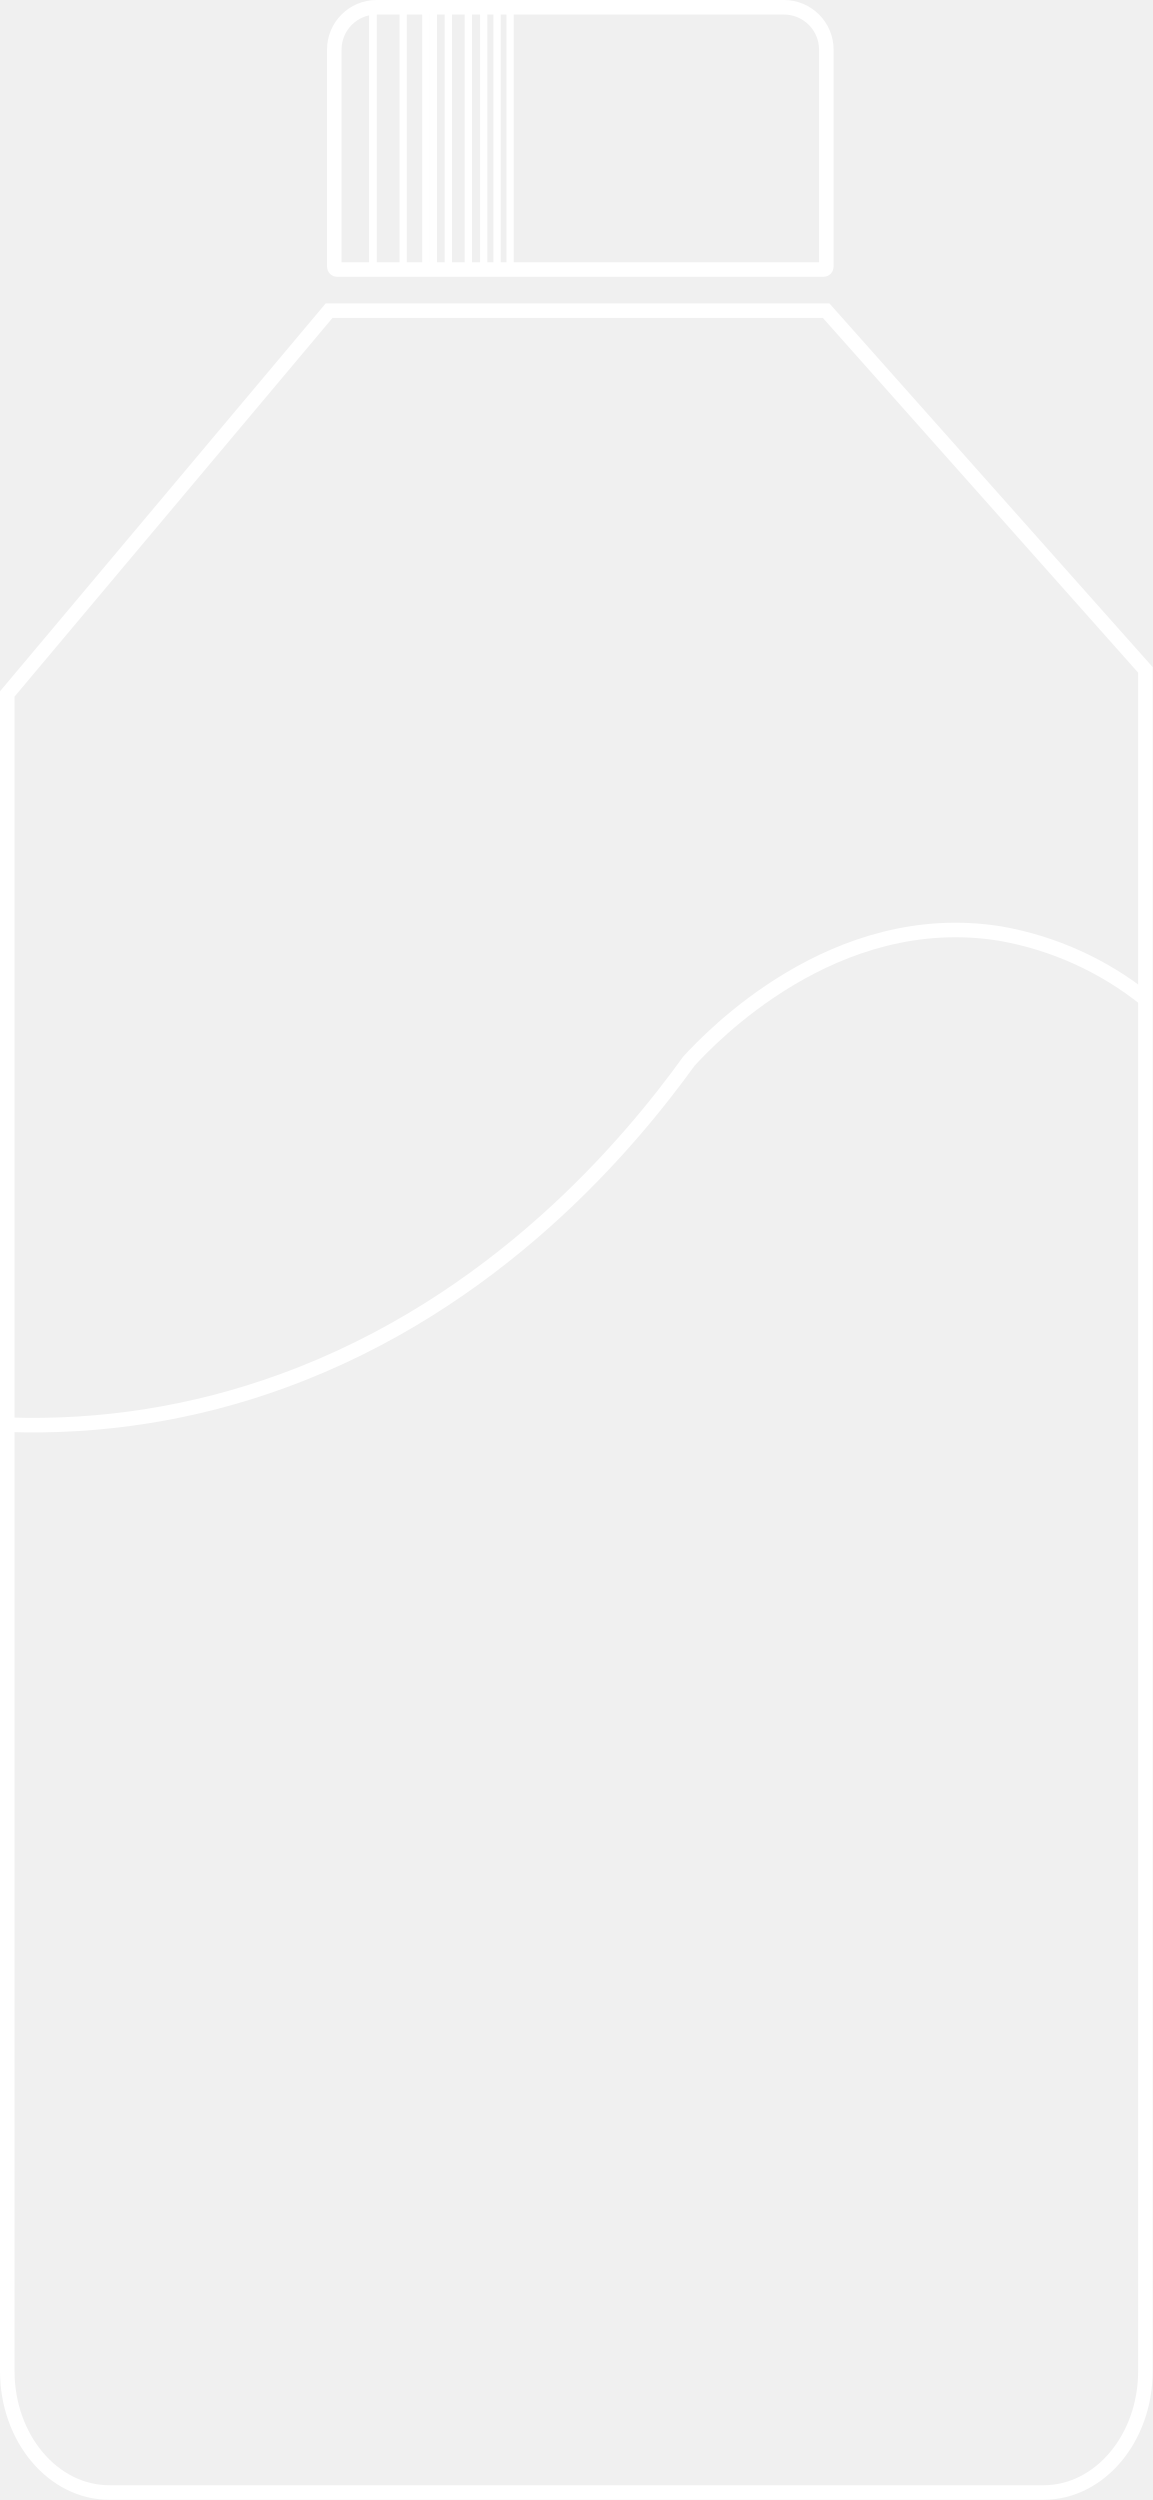
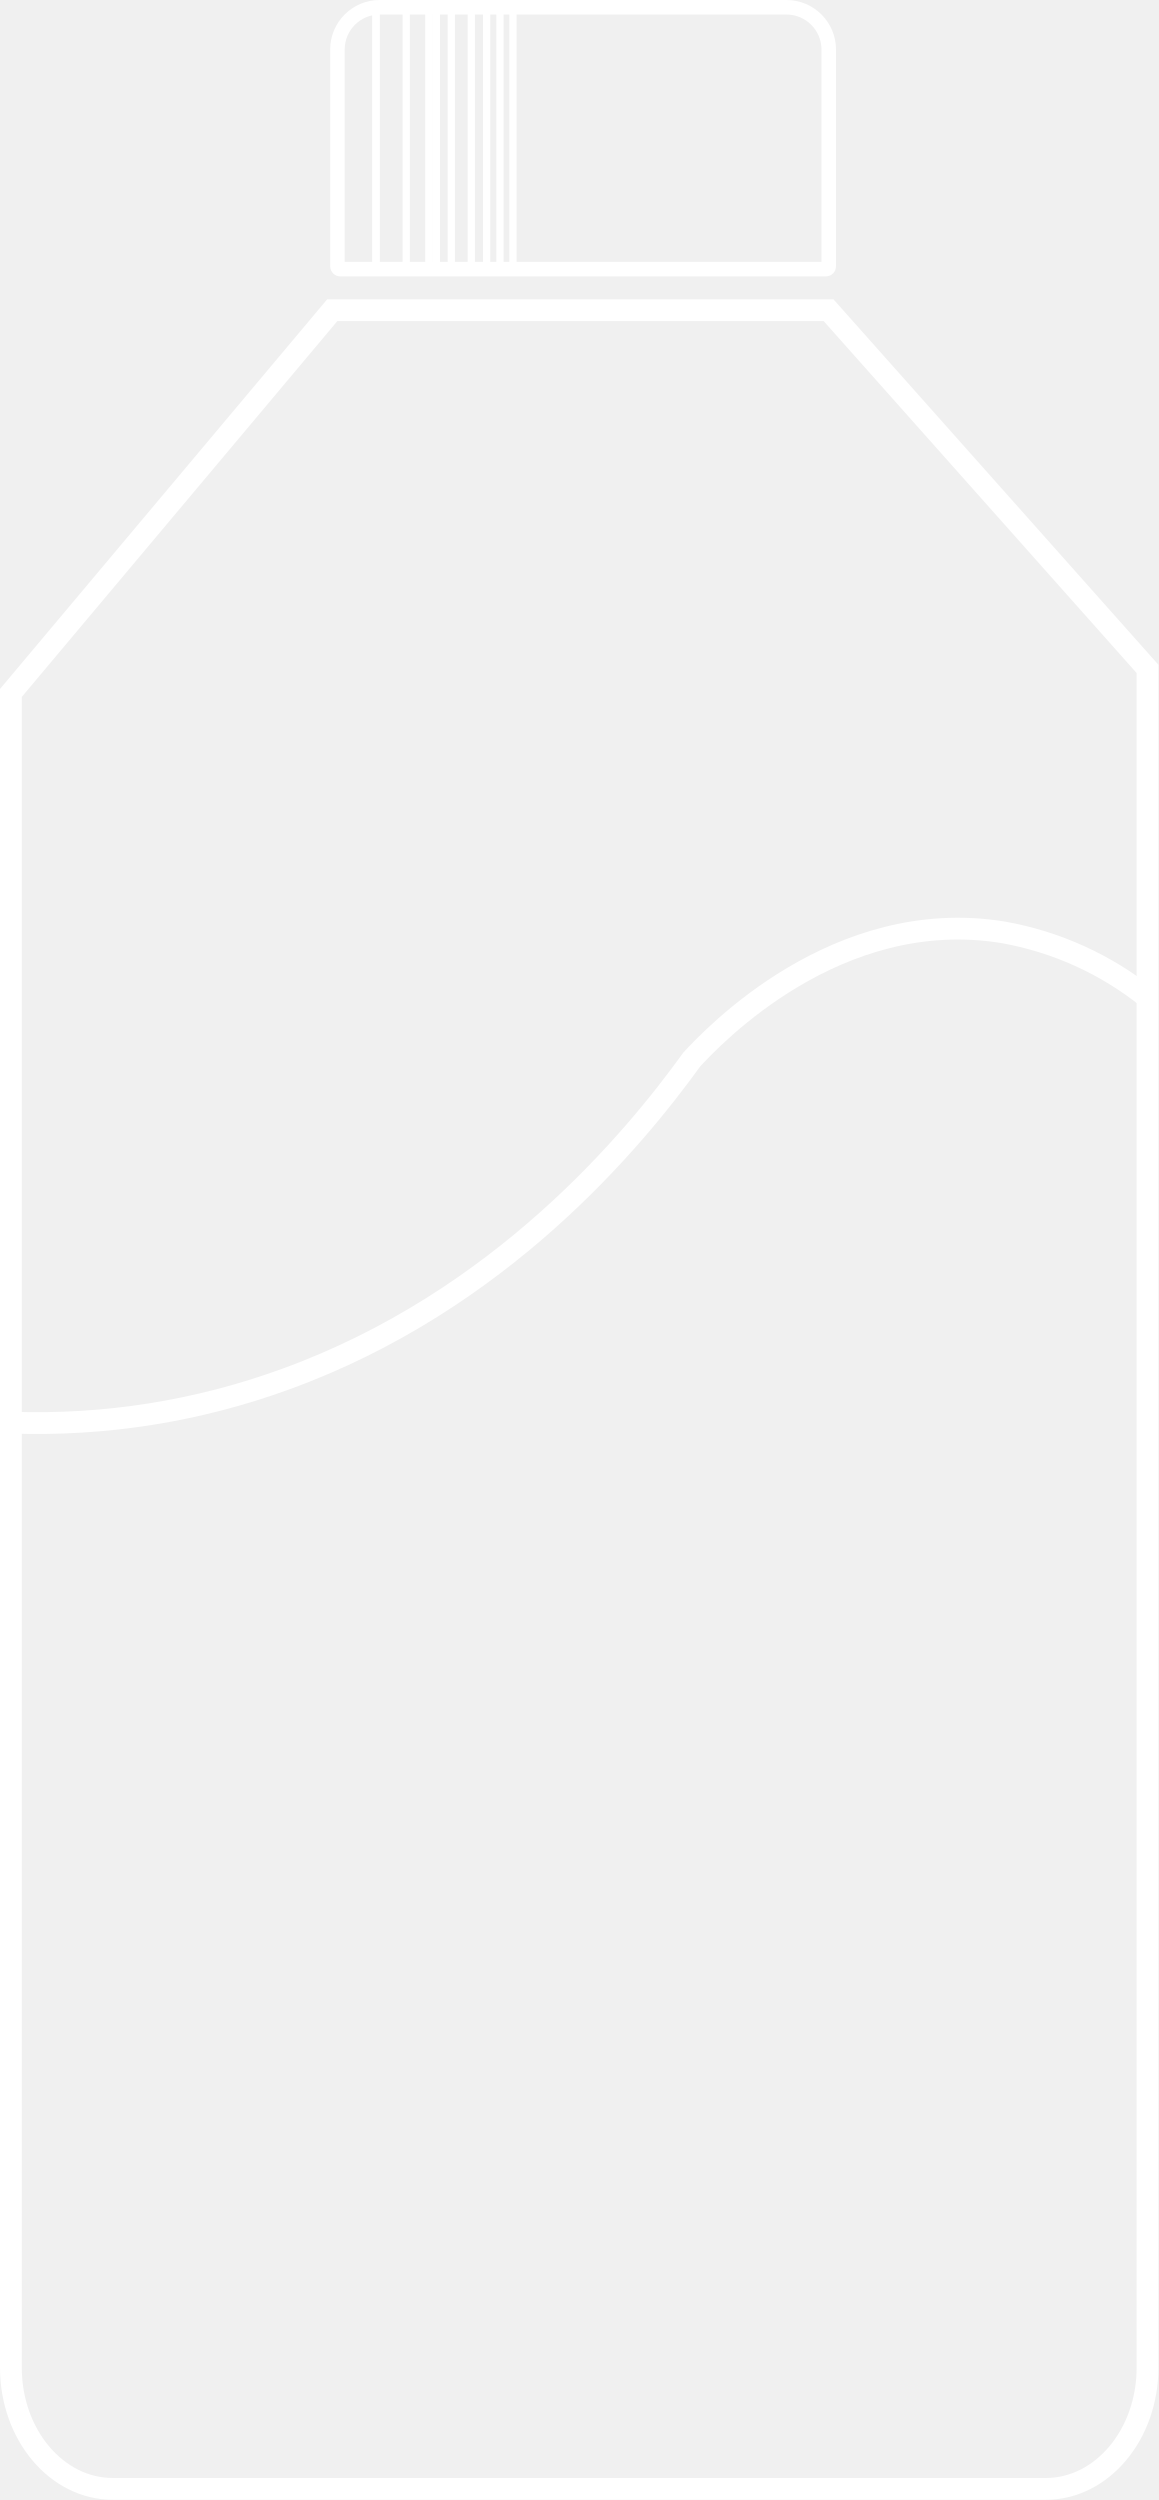
- <svg xmlns="http://www.w3.org/2000/svg" viewBox="0 0 158.48 343.72">
+ <svg xmlns="http://www.w3.org/2000/svg" viewBox="0 0 159.48 344.22">
  <defs>
-     <style>.cls-1,.cls-4{fill:none;}.cls-1,.cls-2,.cls-3,.cls-4{stroke:#fff;stroke-miterlimit:10;}.cls-1{stroke-width:2px;}.cls-3{fill:#050606;}</style>
+     <style>.cls-1,.cls-2,.cls-5{fill:none;}.cls-1,.cls-2,.cls-3,.cls-4,.cls-5{stroke:#fff;stroke-miterlimit:10;}.cls-1{stroke-width:3px;}.cls-2{stroke-width:2px;}.cls-4{fill:#050606;}</style>
  </defs>
  <g id="Layer_2" data-name="Layer 2">
    <g id="Layer_2-2" data-name="Layer 2">
-       <path class="cls-1" d="M157.48,92.1V326c0,9.22-6.28,16.69-14,16.69H15.07C7.3,342.72,1,335.22,1,326q0-70.12,0-140.24V171.26q0-15,0-30,0-22.92,0-45.85L45.25,42.71h68.33Z" />
-       <path class="cls-1" d="M51.78,1h56a5.83,5.83,0,0,1,5.83,5.83V36.67a.39.39,0,0,1-.39.39H46.35a.39.39,0,0,1-.39-.39V6.82A5.82,5.82,0,0,1,51.78,1Z" />
-       <path class="cls-2" d="M67.27,198.06" />
-       <path class="cls-3" d="M157.48,111.2" />
-       <path class="cls-1" d="M157.48,137.37a44.14,44.14,0,0,0-19.88-9c-22.93-3.75-40,14.4-42.87,17.51-8.08,11.19-26.39,33.28-55.9,44a99.8,99.8,0,0,1-37.82,6" />
-       <line class="cls-4" x1="51.27" y1="1" x2="51.27" y2="37.06" />
-       <line class="cls-4" x1="61.64" y1="1.48" x2="61.64" y2="37.54" />
-       <line class="cls-4" x1="58.58" y1="1" x2="58.58" y2="37.06" />
-       <line class="cls-4" x1="55.43" y1="1" x2="55.43" y2="37.06" />
-       <line class="cls-4" x1="64.39" y1="1" x2="64.39" y2="37.06" />
-       <line class="cls-4" x1="66.5" y1="1" x2="66.5" y2="37.06" />
-       <line class="cls-4" x1="68.34" y1="1" x2="68.34" y2="37.06" />
-       <line class="cls-4" x1="70.13" y1="1" x2="70.13" y2="37.06" />
-       <line class="cls-4" x1="51.27" y1="1" x2="51.27" y2="37.06" />
-       <line class="cls-4" x1="58.58" y1="1" x2="58.58" y2="37.06" />
-       <line class="cls-4" x1="59.58" y1="1" x2="59.58" y2="37.06" />
-       <line class="cls-4" x1="58.58" y1="14.8" x2="58.58" y2="14.8" />
+       <path class="cls-1" d="M158,92.1V326c0,9.22-6.28,16.69-14,16.69H15.57C7.8,342.72,1.5,335.22,1.5,326q0-70.12,0-140.24V171.26q0-15,0-30,0-22.92,0-45.85L45.75,42.71h68.33Z" />
+       <path class="cls-2" d="M52.28,1h56a5.83,5.83,0,0,1,5.83,5.83V36.67a.39.39,0,0,1-.39.39H46.85a.39.39,0,0,1-.39-.39V6.82A5.82,5.82,0,0,1,52.28,1Z" />
+       <path class="cls-3" d="M67.77,198.06" />
+       <path class="cls-4" d="M158,111.2" />
+       <path class="cls-1" d="M158,137.37a44.14,44.14,0,0,0-19.88-9c-22.93-3.75-40,14.4-42.87,17.51-8.08,11.19-26.39,33.28-55.9,44a99.8,99.8,0,0,1-37.82,6" />
+       <line class="cls-5" x1="51.77" y1="1" x2="51.77" y2="37.06" />
+       <line class="cls-5" x1="62.14" y1="1.48" x2="62.14" y2="37.54" />
+       <line class="cls-5" x1="59.08" y1="1" x2="59.08" y2="37.06" />
+       <line class="cls-5" x1="55.93" y1="1" x2="55.93" y2="37.06" />
+       <line class="cls-5" x1="64.89" y1="1" x2="64.89" y2="37.06" />
+       <line class="cls-5" x1="67" y1="1" x2="67" y2="37.06" />
+       <line class="cls-5" x1="68.84" y1="1" x2="68.84" y2="37.06" />
+       <line class="cls-5" x1="70.63" y1="1" x2="70.63" y2="37.06" />
+       <line class="cls-5" x1="51.77" y1="1" x2="51.77" y2="37.06" />
+       <line class="cls-5" x1="59.08" y1="1" x2="59.08" y2="37.06" />
+       <line class="cls-5" x1="60.08" y1="1" x2="60.08" y2="37.06" />
+       <line class="cls-5" x1="59.08" y1="14.8" x2="59.08" y2="14.8" />
    </g>
  </g>
</svg>
